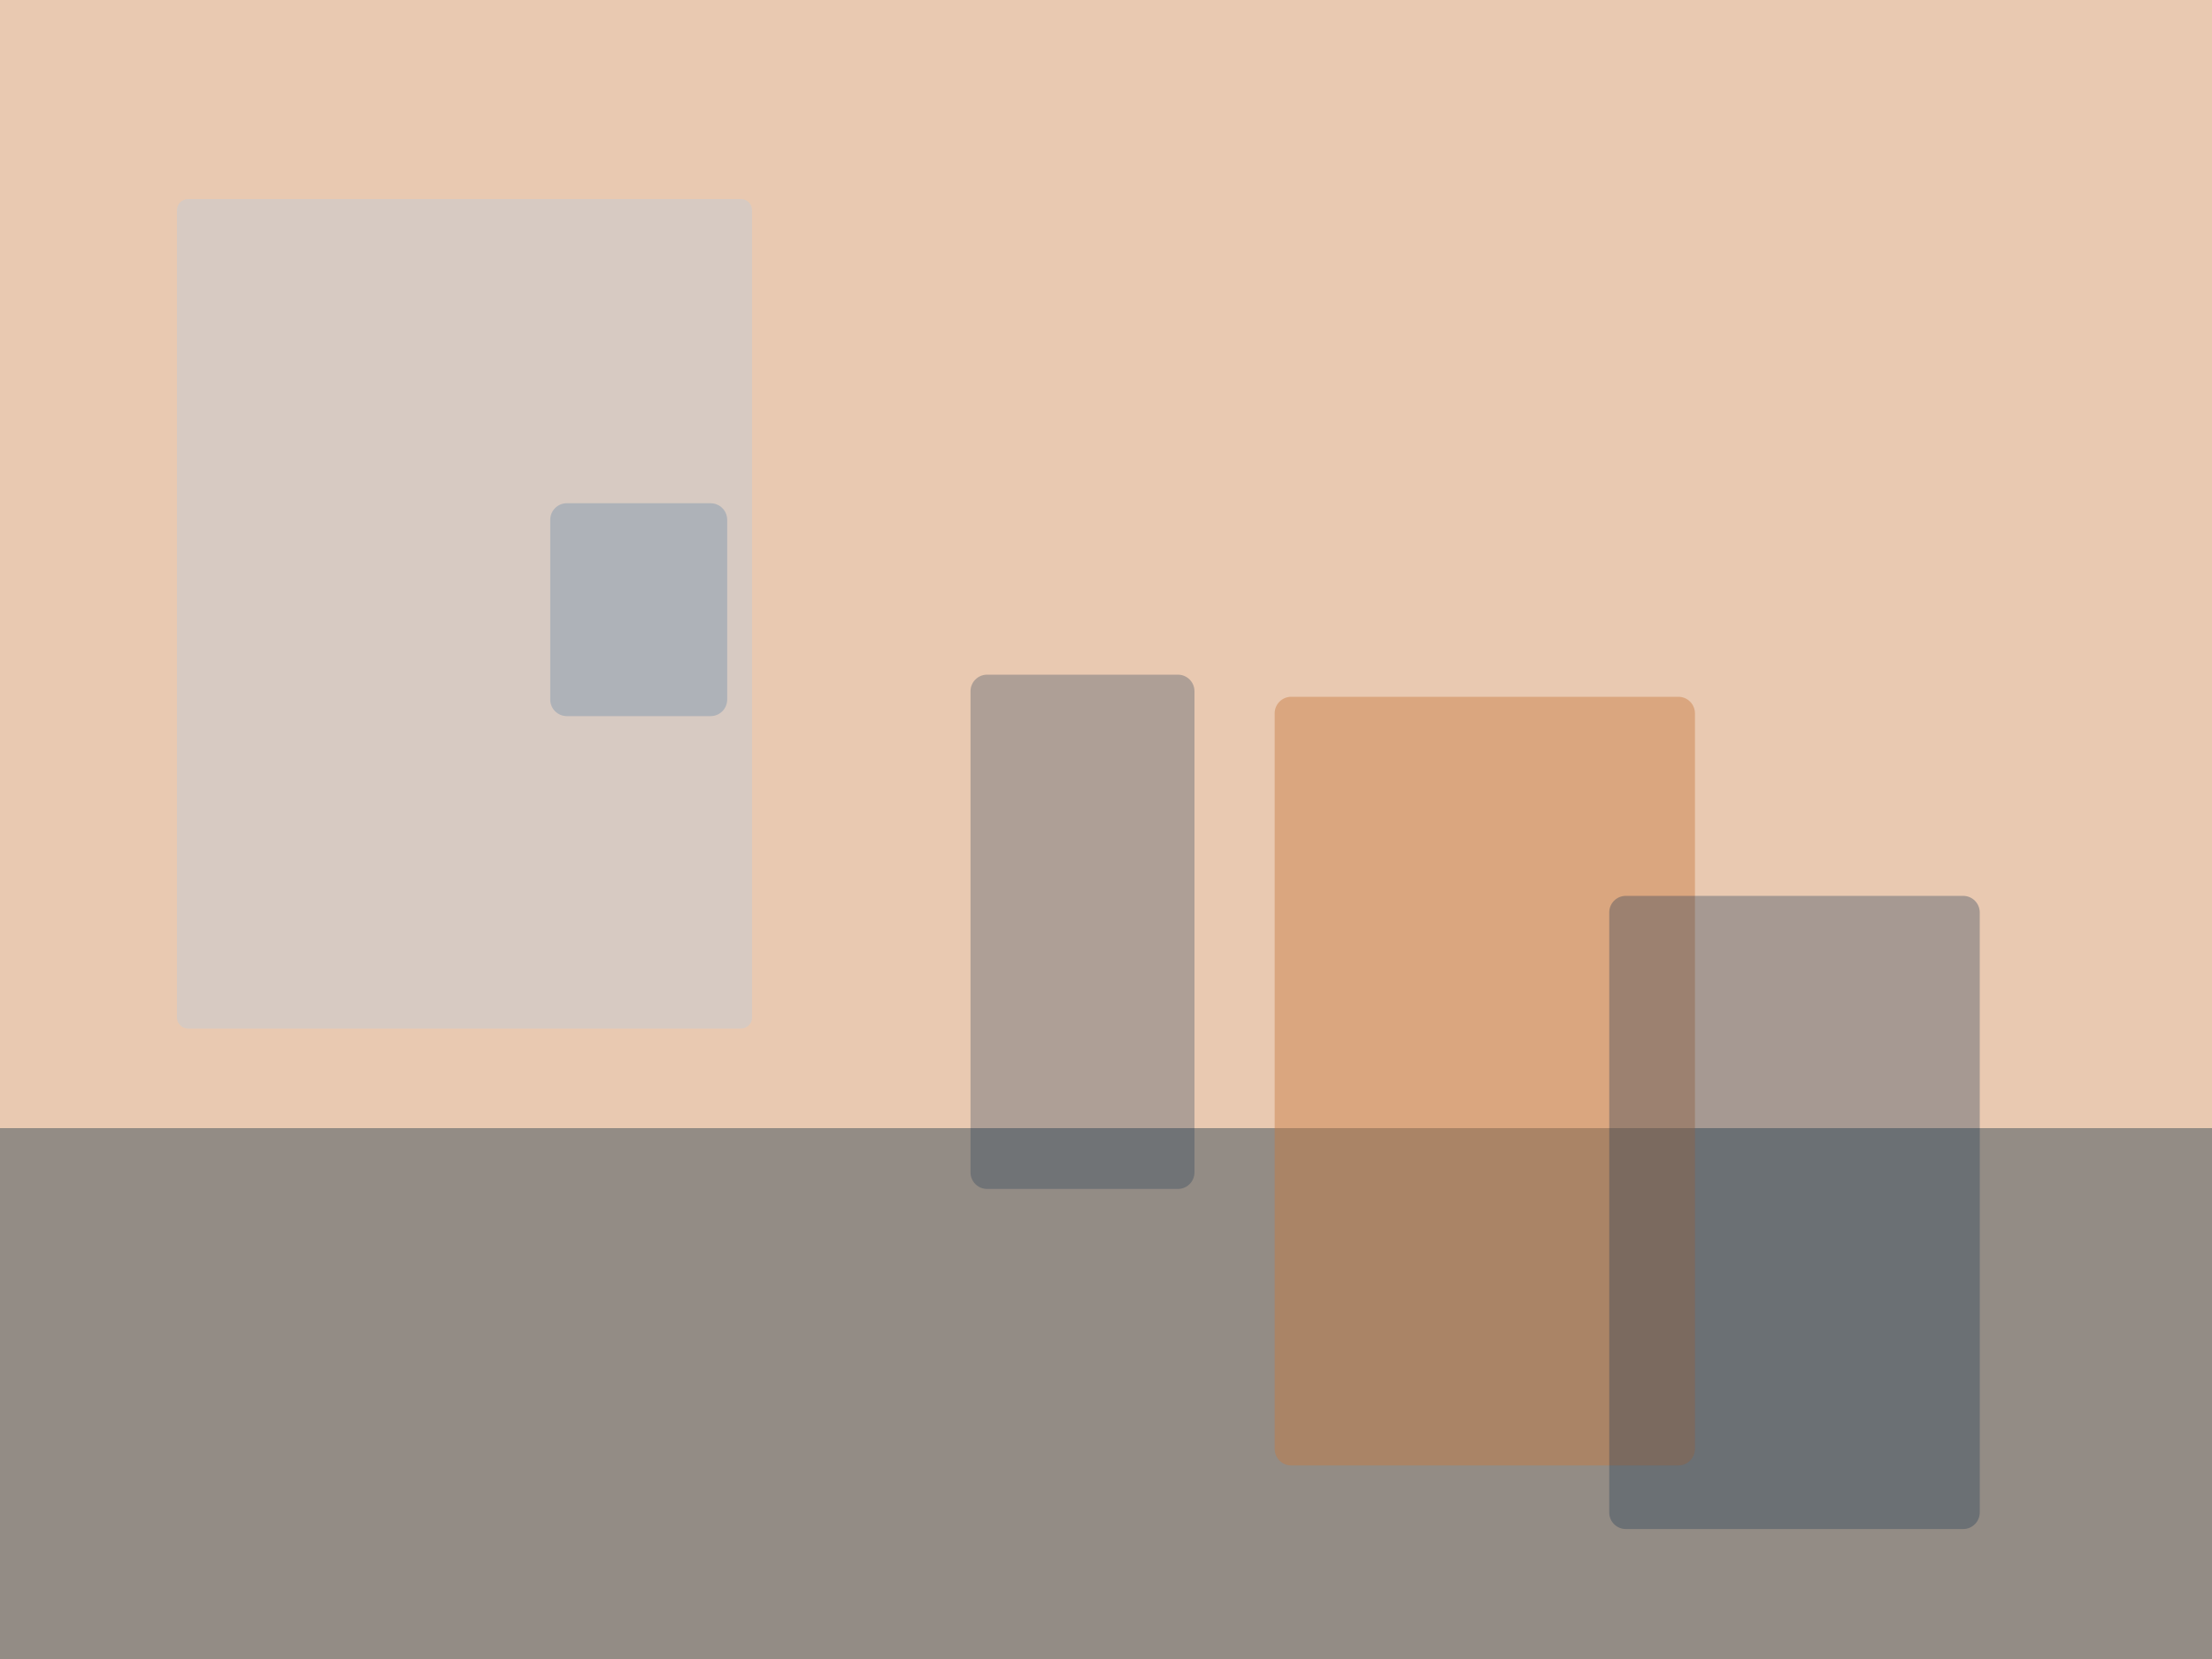
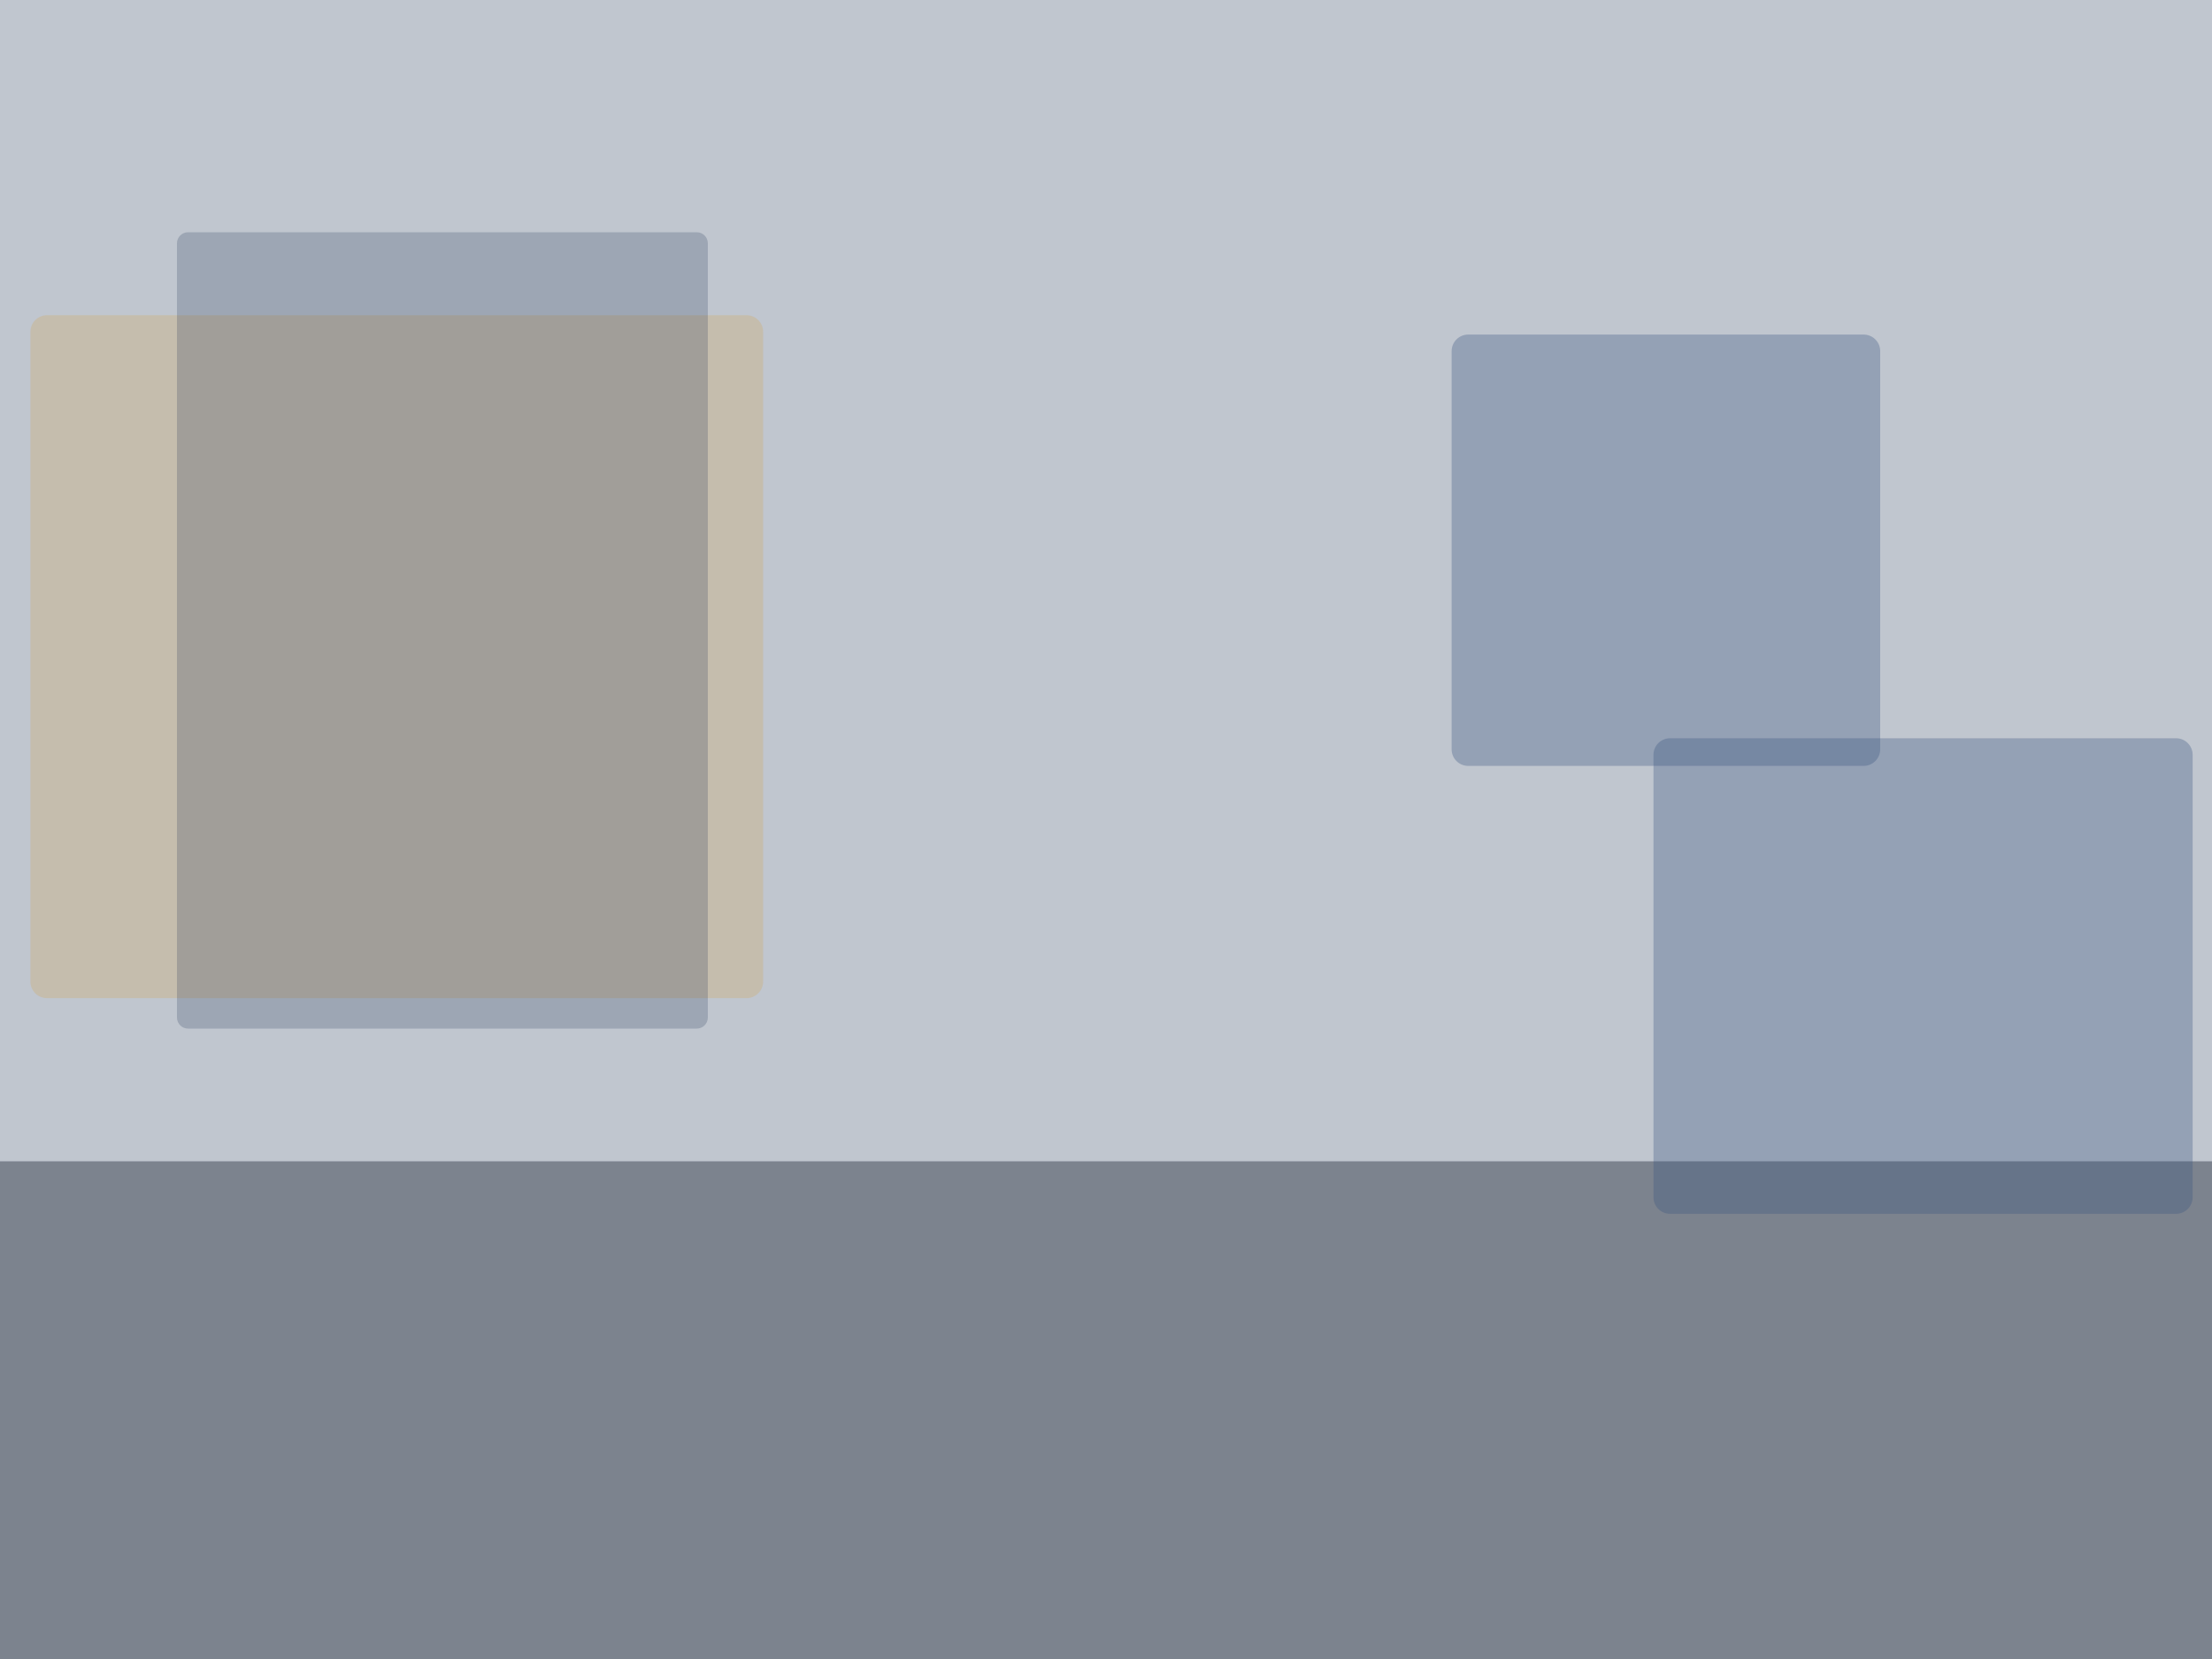
<svg xmlns="http://www.w3.org/2000/svg" viewBox="0 0 800 600" width="800" height="600">
-   <rect width="800" height="600" fill="#e9c9b1" />
-   <rect y="408" width="800" height="192" fill="#4c5960" opacity="0.55" />
-   <rect x="461" y="252" width="152" height="278" rx="6" fill="#C8783C" opacity="0.43" />
-   <rect x="199" y="182" width="64" height="77" rx="6" fill="#27567F" opacity="0.42" />
-   <rect x="351" y="244" width="81" height="186" rx="6" fill="#16324F" opacity="0.28" />
-   <rect x="582" y="324" width="134" height="229" rx="6" fill="#16324F" opacity="0.32" />
-   <rect x="64" y="72" width="208" height="300" rx="4" fill="#c5ccd3" opacity="0.5" />
+   <rect width="800" height="600" fill="#c0c6cf" />
+   <rect y="420" width="800" height="180" fill="#161f2e" opacity="0.4" />
+   <rect x="598" y="267" width="195" height="172" rx="6" fill="#3a5480" opacity="0.33" />
+   <rect x="11" y="114" width="265" height="247" rx="6" fill="#d4a24c" opacity="0.26" />
+   <rect x="525" y="121" width="155" height="156" rx="6" fill="#3a5480" opacity="0.33" />
+   <rect x="64" y="84" width="192" height="288" rx="4" fill="#1f3352" opacity="0.22" />
</svg>
